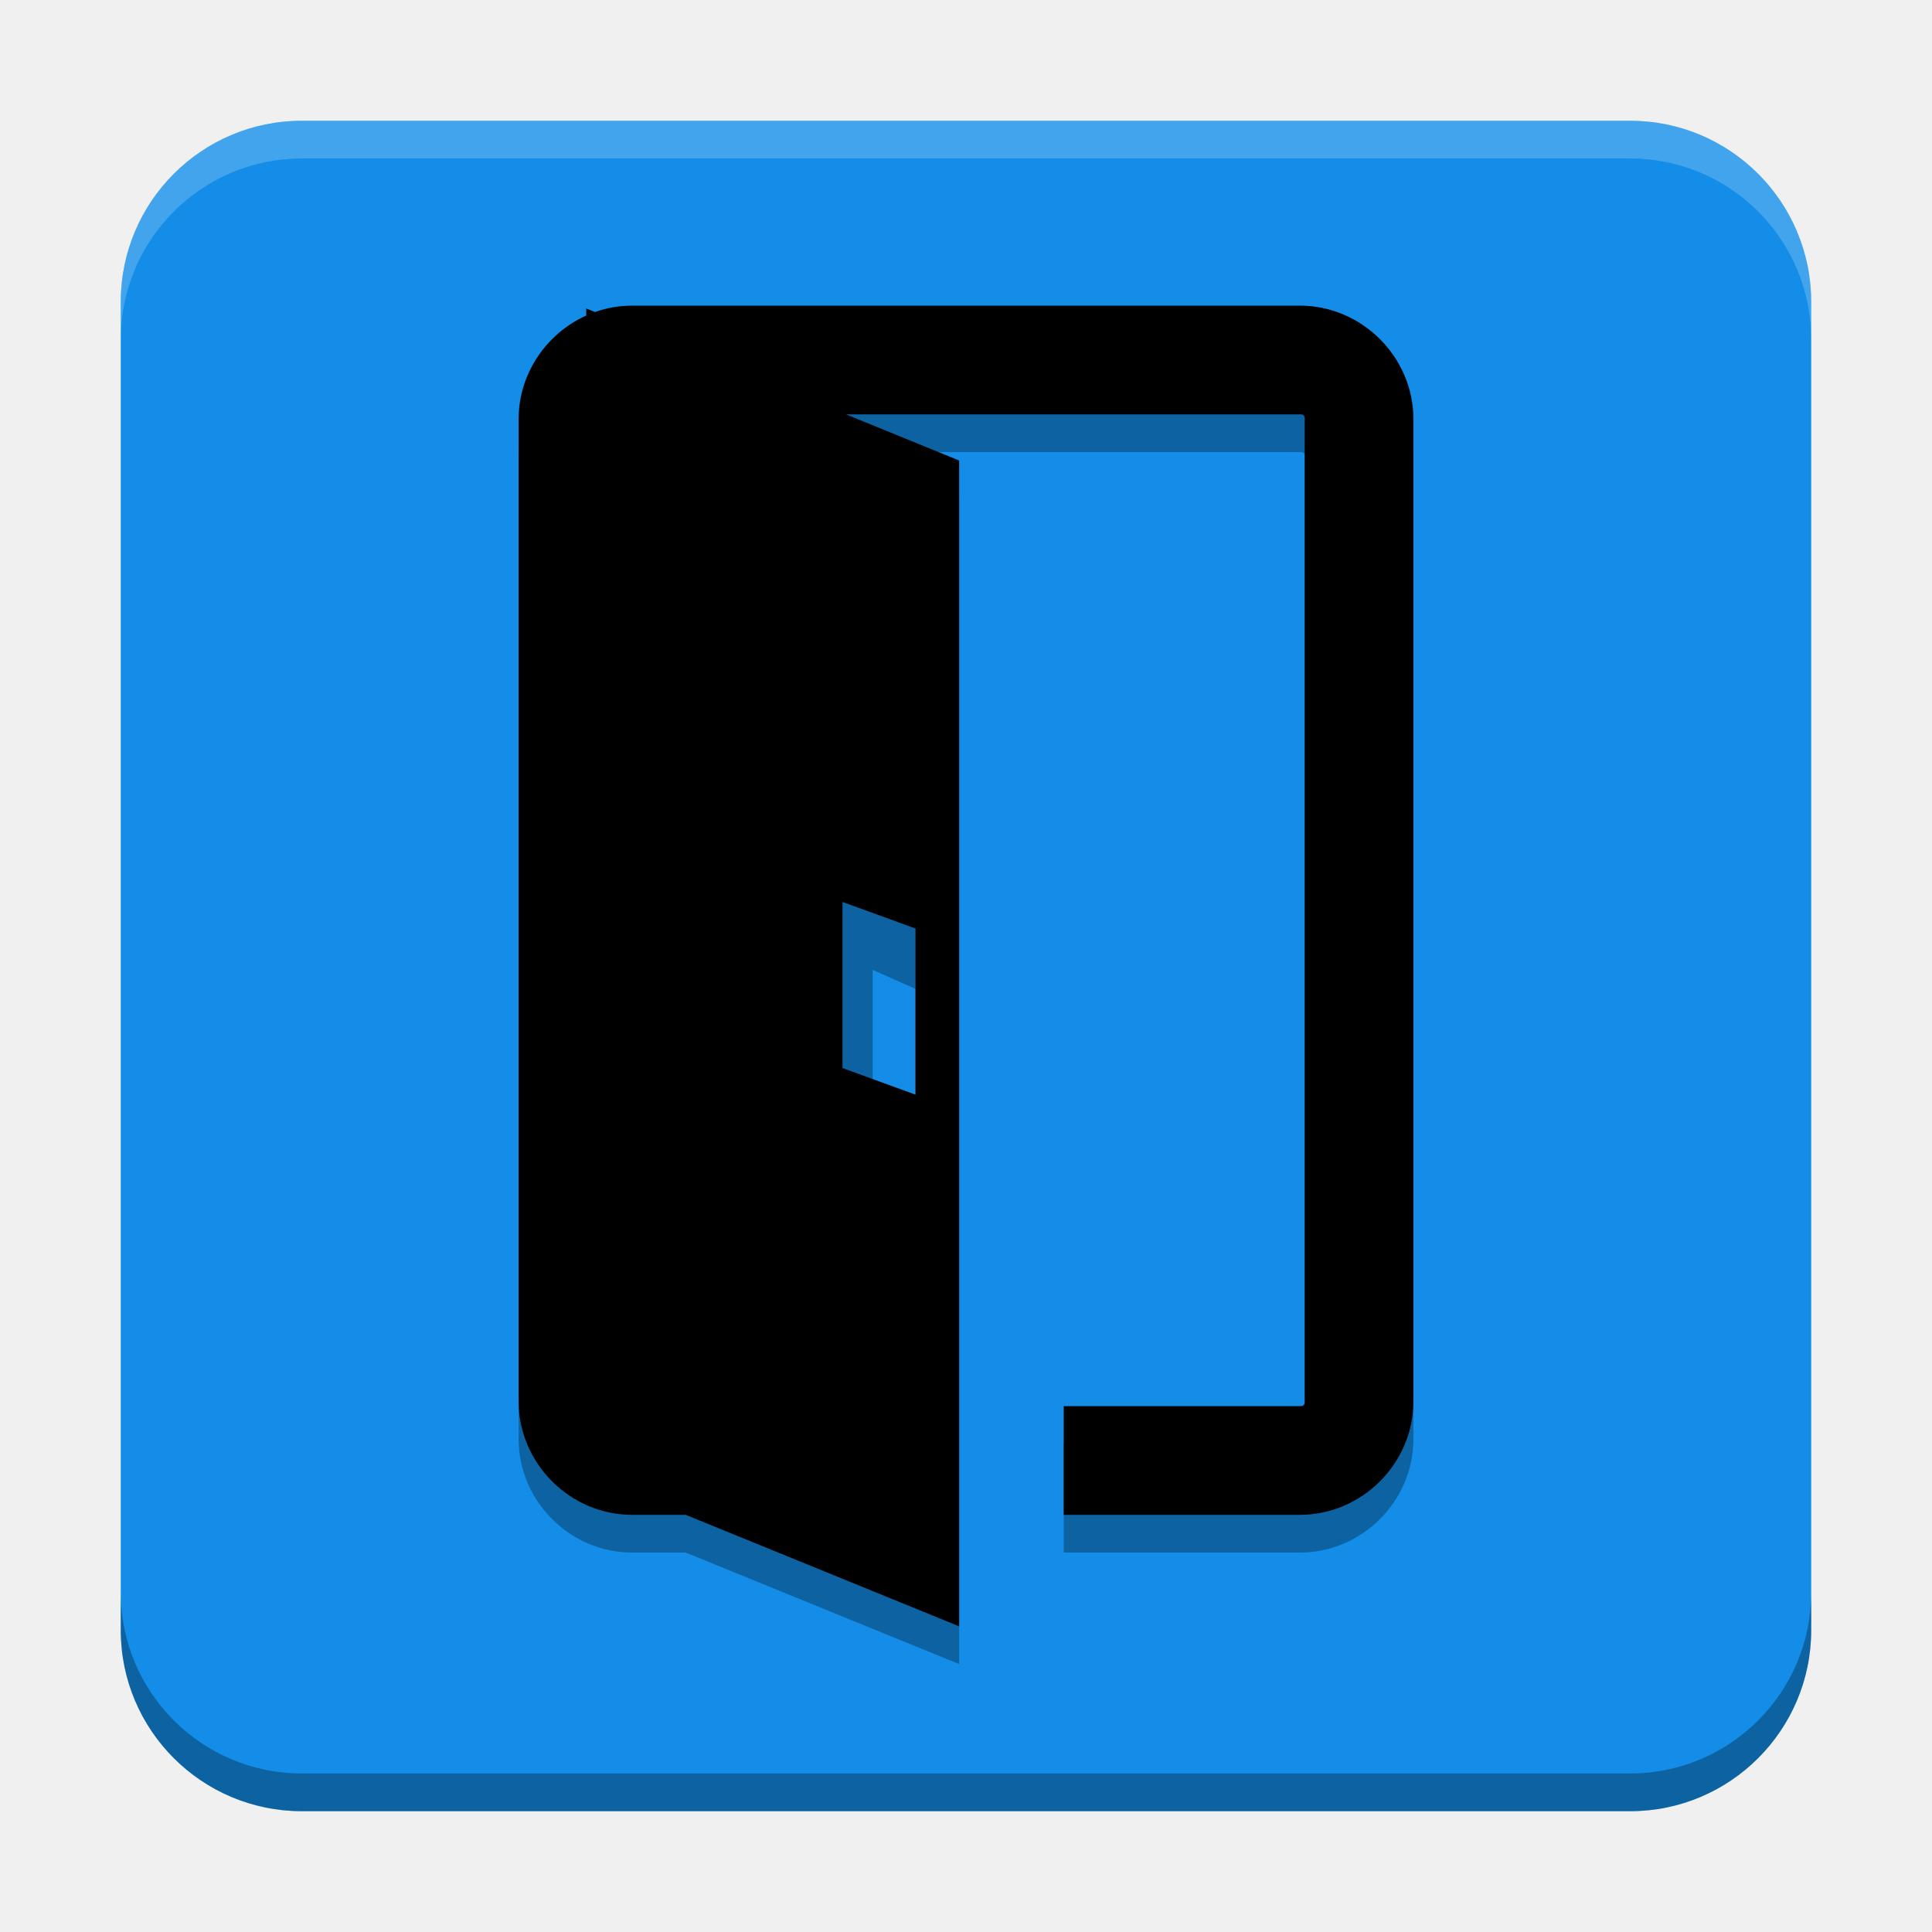
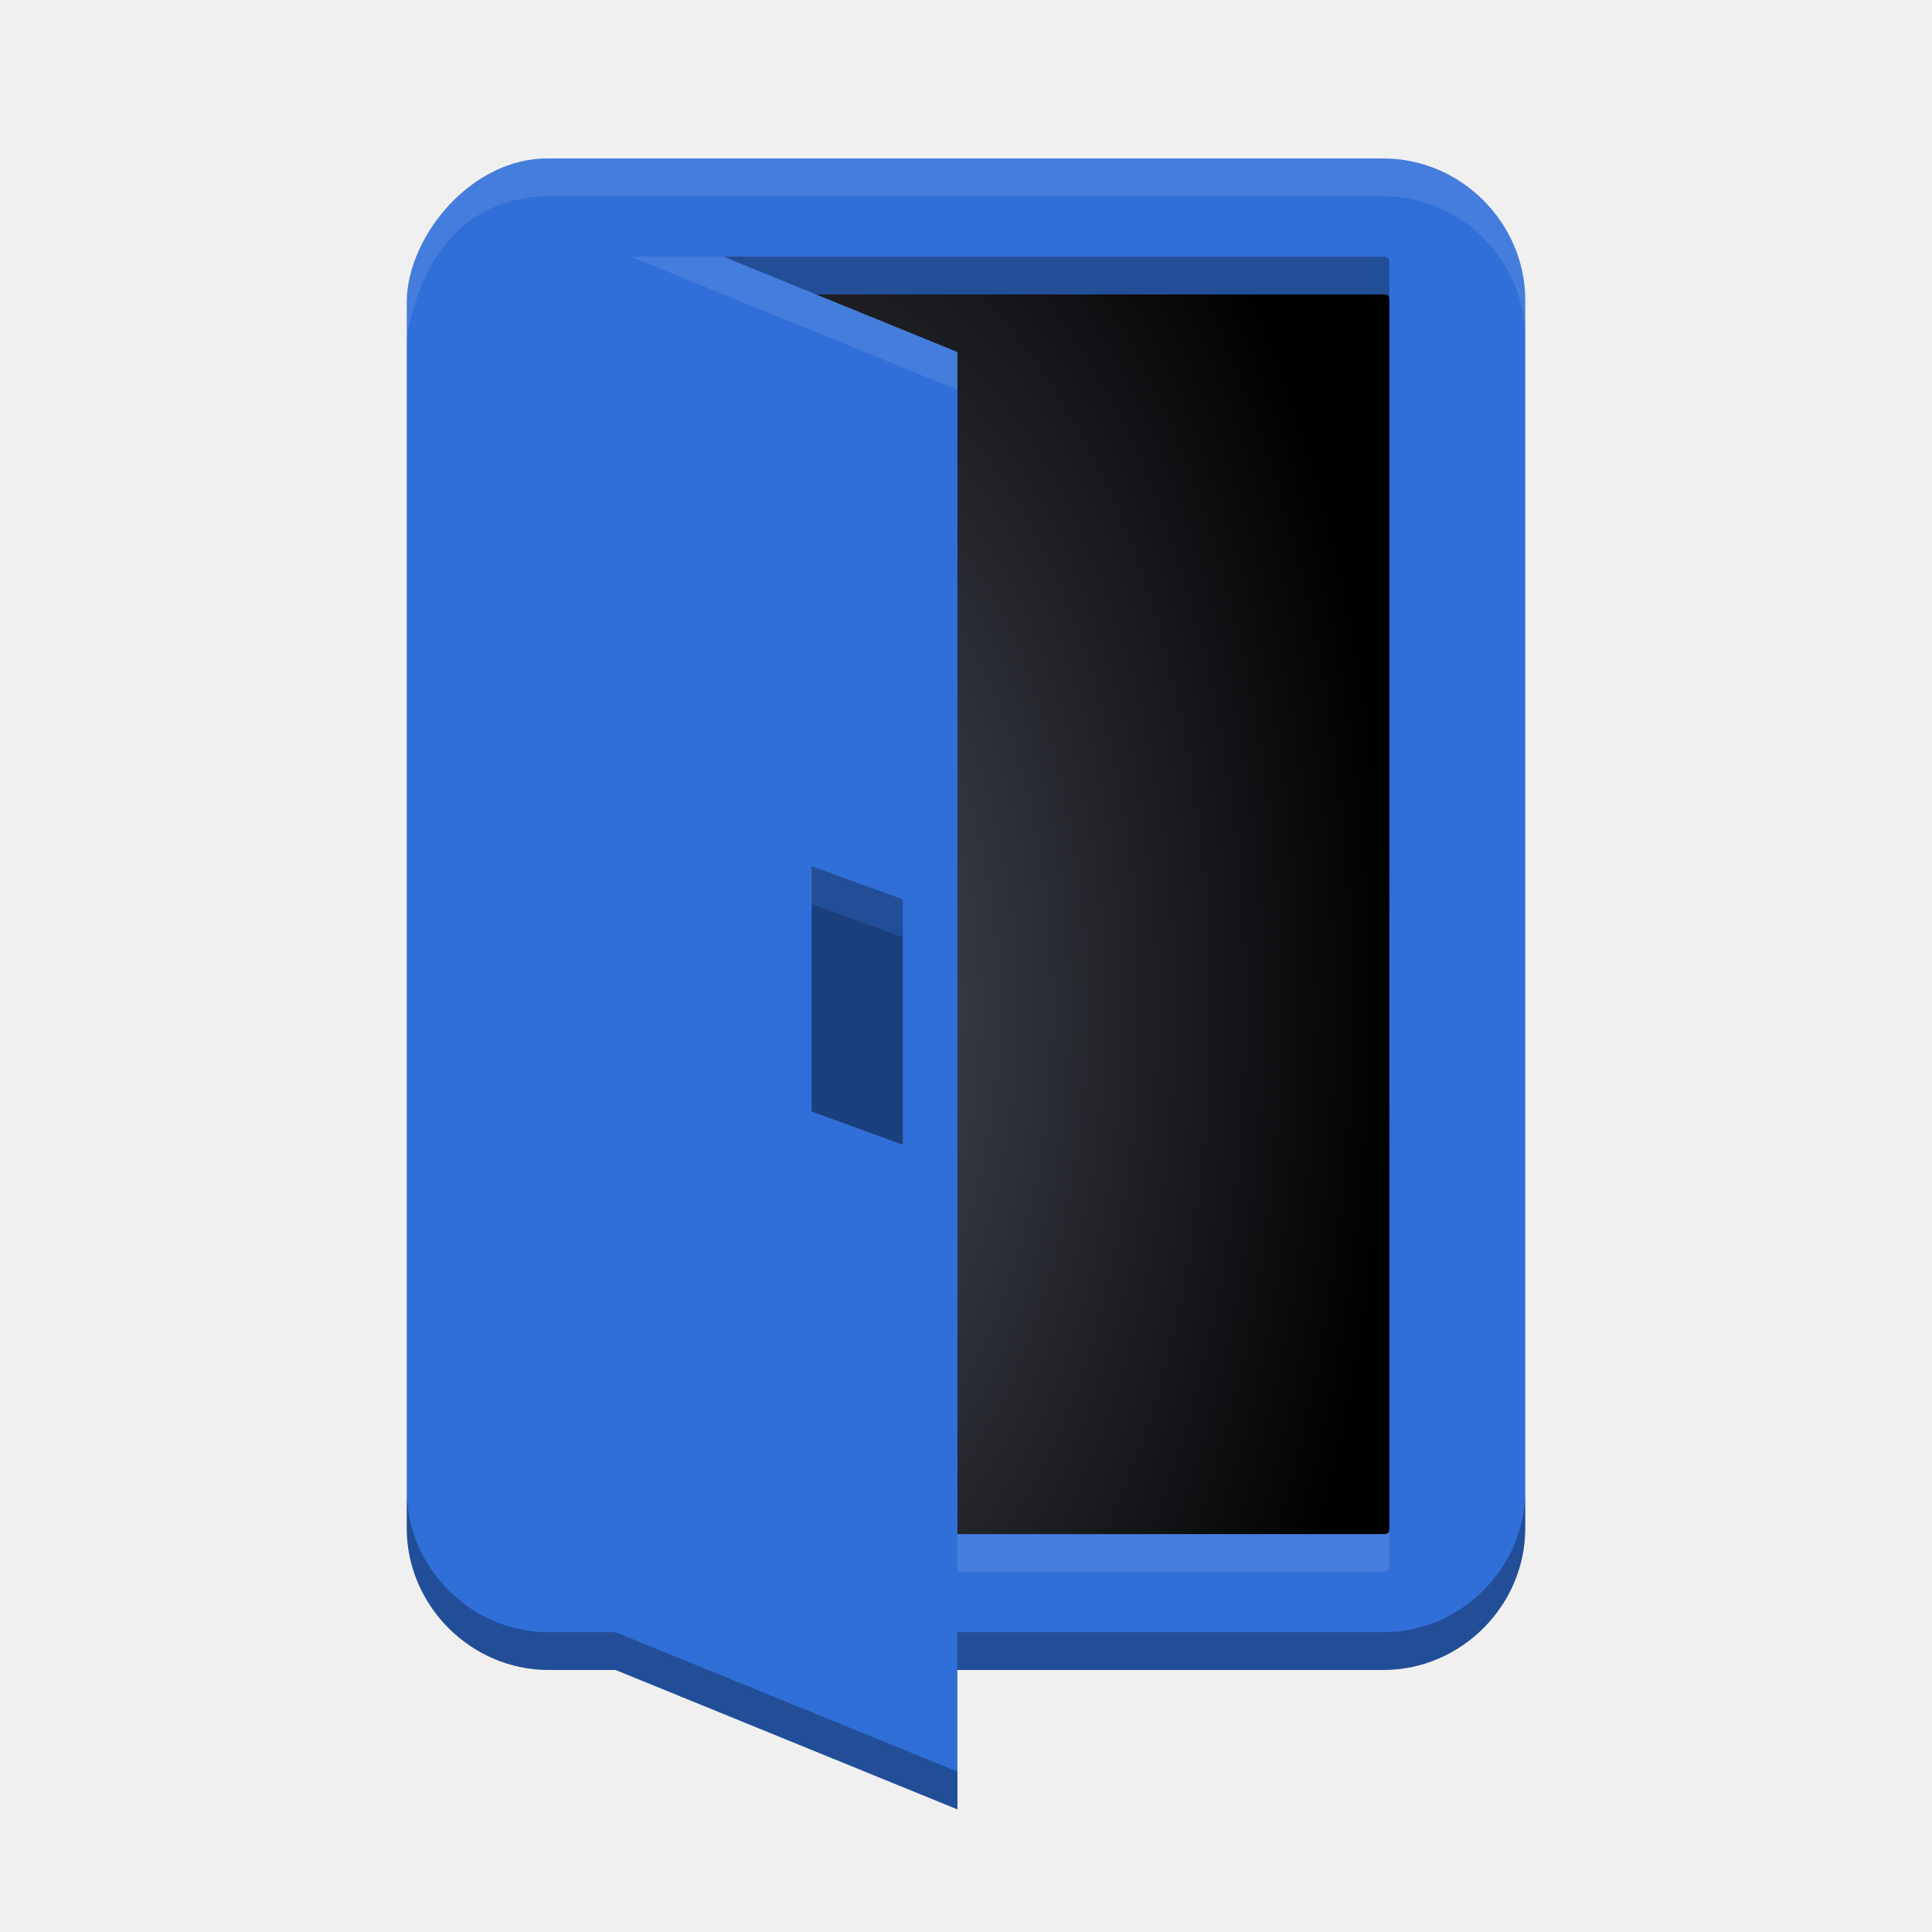
<svg xmlns="http://www.w3.org/2000/svg" version="1.1" viewBox="0 0 512 512">
  <defs>
-     <clipPath id="h">
-       <rect width="384" height="384" />
-     </clipPath>
+     <radialGradient id="a" cx="191.11" cy="251.3" r="120.81" gradientTransform="matrix(1.3598 0 0 2.516 -54.419 -365.25)" gradientUnits="userSpaceOnUse">
+       <stop stop-color="#4c4f5c" offset="0" />
+       <stop offset="1" />
+     </radialGradient>
  </defs>
-   <g transform="matrix(1.3333 0 0 1.3333 6.4e-6 6.4e-6)">
-     <path d="m60 24h264c19.883 0 36 16.117 36 36v264c0 19.883-16.117 36-36 36h-264c-19.883 0-36-16.117-36-36v-264c0-19.883 16.117-36 36-36z" fill="#138de7" />
-     <g stroke-width="1.333">
-       <path transform="scale(.75)" d="m80 32c-26.51 0-48 21.49-48 48v10c0-26.51 21.49-48 48-48h352c26.51 0 48 21.49 48 48v-10c0-26.51-21.49-48-48-48z" fill="#fff" opacity=".2" />
-       <path transform="scale(.75)" d="m32 422v10c0 26.51 21.49 48 48 48h352c26.51 0 48-21.49 48-48v-10c0 26.51-21.49 48-48 48h-352c-26.51 0-48-21.49-48-48z" opacity=".3" />
-     </g>
+   <rect x="133.46" y="59.452" width="241.61" height="367.41" rx="0" ry="0" fill="url(#a)" />
+   <g transform="matrix(1.3333 0 0 1.3333 6.4e-6 11)" />
+   <g shape-rendering="auto" stroke-width="1.25">
+     <path d="m145.33 42c-20.296-0.231-37.137 20.399-37.533 37.533v325.49c0 20.481 17.051 37.533 37.533 37.533h17.795l90.602 36.944v-386.2l-37.497-15.289h150.44c1.157 0 1.525 0.368 1.525 1.525v325.49c0 1.157-0.368 1.525-1.525 1.525h-112.97v36.008h112.97c20.481 0 37.533-17.051 37.533-37.533v-325.49c0-20.481-17.051-37.533-37.533-37.533z" color="#000000" color-rendering="auto" dominant-baseline="auto" fill="#316fd8" image-rendering="auto" solid-color="#000000" style="font-feature-settings:normal;font-variant-alternates:normal;font-variant-caps:normal;font-variant-ligatures:normal;font-variant-numeric:normal;font-variant-position:normal;isolation:auto;mix-blend-mode:normal;shape-padding:0;text-decoration-color:#000000;text-decoration-line:none;text-decoration-style:solid;text-indent:0;text-orientation:mixed;text-transform:none;white-space:normal" />
+     <path d="m215.09 239.54 24.176 8.802v55.023l-24.176-8.799z" color="#000000" color-rendering="auto" dominant-baseline="auto" fill="#1b3f7c" image-rendering="auto" solid-color="#000000" style="font-feature-settings:normal;font-variant-alternates:normal;font-variant-caps:normal;font-variant-ligatures:normal;font-variant-numeric:normal;font-variant-position:normal;isolation:auto;mix-blend-mode:normal;shape-padding:0;text-decoration-color:#000000;text-decoration-line:none;text-decoration-style:solid;text-indent:0;text-orientation:mixed;text-transform:none;white-space:normal" />
+     <path d="m145.33 42c-20.07-0.144-37.13 20.029-37.535 37.533v10c3.779-22.491 16.615-37.394 37.535-37.533h221.34c20.481 0 37.533 17.052 37.533 37.533v-10c0-20.481-17.052-37.533-37.533-37.533zm21.848 26.008 86.546 35.289v-10l-62.021-25.288zm201.02 337.02c0 1.157-0.369 1.525-1.525 1.525h-112.97v10h112.97c1.157 0 1.525-0.369 1.525-1.525z" color="#000000" color-rendering="auto" dominant-baseline="auto" fill="#fff" image-rendering="auto" opacity=".1" solid-color="#000000" style="font-feature-settings:normal;font-variant-alternates:normal;font-variant-caps:normal;font-variant-ligatures:normal;font-variant-numeric:normal;font-variant-position:normal;isolation:auto;mix-blend-mode:normal;shape-padding:0;text-decoration-color:#000000;text-decoration-line:none;text-decoration-style:solid;text-indent:0;text-orientation:mixed;text-transform:none;white-space:normal" />
+     <path d="m191.71 68.008 24.525 10 150.44-5.63e-4c1.157-4e-6 1.525 0.369 1.525 1.525v-10c0-1.157-0.369-1.525-1.525-1.525zm23.38 161.53v10l24.178 8.801v-10zm-107.29 165.48v10c0 20.481 17.052 37.533 37.533 37.533h17.795l90.602 36.943v-10l-90.602-36.943h-17.795c-20.481 0-37.533-17.052-37.533-37.533zm296.41 0c0 20.481-17.052 37.533-37.533 37.533h-112.97v10h112.97c20.481 0 37.533-17.052 37.533-37.533z" color="#000000" color-rendering="auto" dominant-baseline="auto" image-rendering="auto" opacity=".3" solid-color="#000000" style="font-feature-settings:normal;font-variant-alternates:normal;font-variant-caps:normal;font-variant-ligatures:normal;font-variant-numeric:normal;font-variant-position:normal;isolation:auto;mix-blend-mode:normal;shape-padding:0;text-decoration-color:#000000;text-decoration-line:none;text-decoration-style:solid;text-indent:0;text-orientation:mixed;text-transform:none;white-space:normal" />
  </g>
-   <path d="m167.47 91c-3.417 0-6.71 0.599-9.789 1.687l-2.325-0.948v1.882c-10.479 4.723-17.913 15.313-17.913 27.406v260.39c0 16.385 13.641 30.026 30.026 30.026h14.236l72.481 29.555v-308.96l-29.997-12.231h120.35c0.925 0 1.22 0.295 1.22 1.22v260.39c0 0.925-0.295 1.22-1.22 1.22h-62.635v28.806h62.635c16.385 0 30.026-13.641 30.026-30.026v-260.39c0-16.385-13.641-30.026-30.026-30.026zm63.804 166.03 11.341 5.041v34.018l-11.341-5.039z" color="#000000" color-rendering="auto" dominant-baseline="auto" image-rendering="auto" opacity=".3" shape-rendering="auto" solid-color="#000000" style="font-feature-settings:normal;font-variant-alternates:normal;font-variant-caps:normal;font-variant-ligatures:normal;font-variant-numeric:normal;font-variant-position:normal;isolation:auto;mix-blend-mode:normal;shape-padding:0;text-decoration-color:#000000;text-decoration-line:none;text-decoration-style:solid;text-indent:0;text-orientation:mixed;text-transform:none;white-space:normal" />
-   <path d="m167.47 81c-3.417 0-6.71 0.599-9.789 1.687l-2.325-0.948v1.882c-10.479 4.723-17.913 15.313-17.913 27.406v260.39c0 16.385 13.641 30.026 30.026 30.026h14.236l72.481 29.555v-308.96l-29.997-12.231h120.35c0.925 0 1.22 0.295 1.22 1.22v260.39c0 0.925-0.295 1.22-1.22 1.22h-62.635v28.806h62.635c16.385 0 30.026-13.641 30.026-30.026v-260.39c0-16.385-13.641-30.026-30.026-30.026zm55.804 158.03 19.341 7.041v44.018l-19.341-7.039z" color="#000000" color-rendering="auto" dominant-baseline="auto" image-rendering="auto" shape-rendering="auto" solid-color="#000000" style="font-feature-settings:normal;font-variant-alternates:normal;font-variant-caps:normal;font-variant-ligatures:normal;font-variant-numeric:normal;font-variant-position:normal;isolation:auto;mix-blend-mode:normal;shape-padding:0;text-decoration-color:#000000;text-decoration-line:none;text-decoration-style:solid;text-indent:0;text-orientation:mixed;text-transform:none;white-space:normal" />
</svg>
